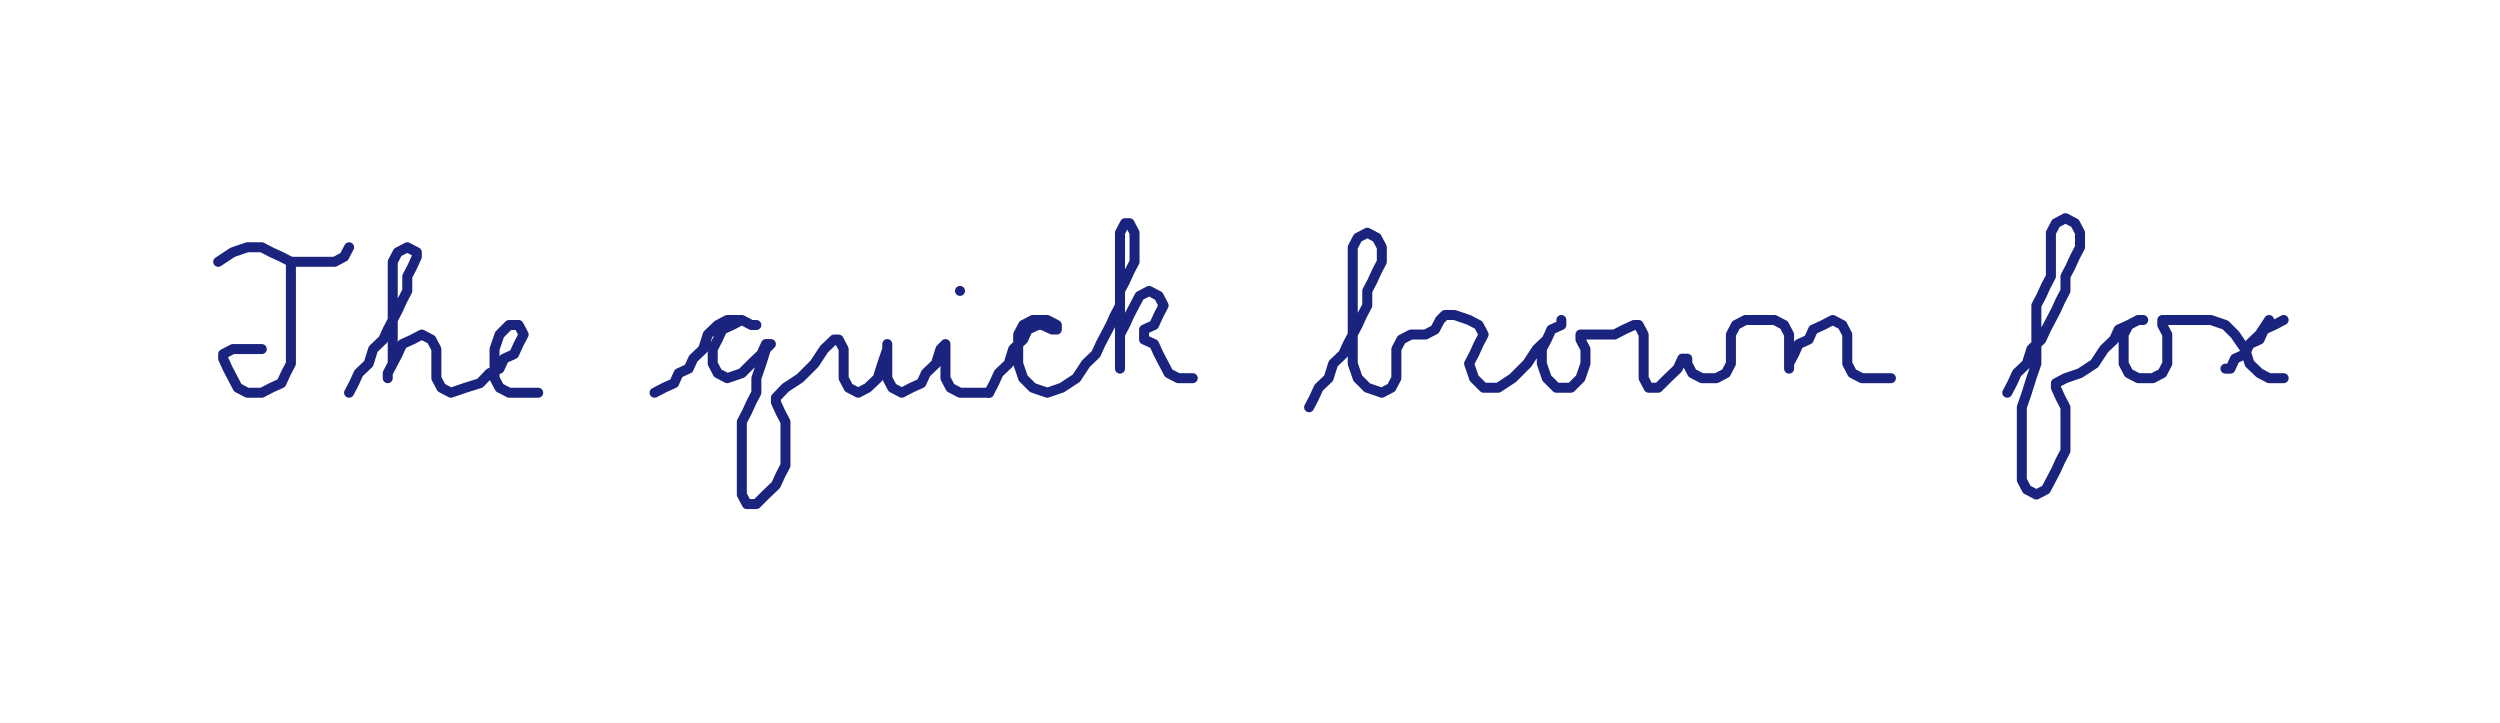
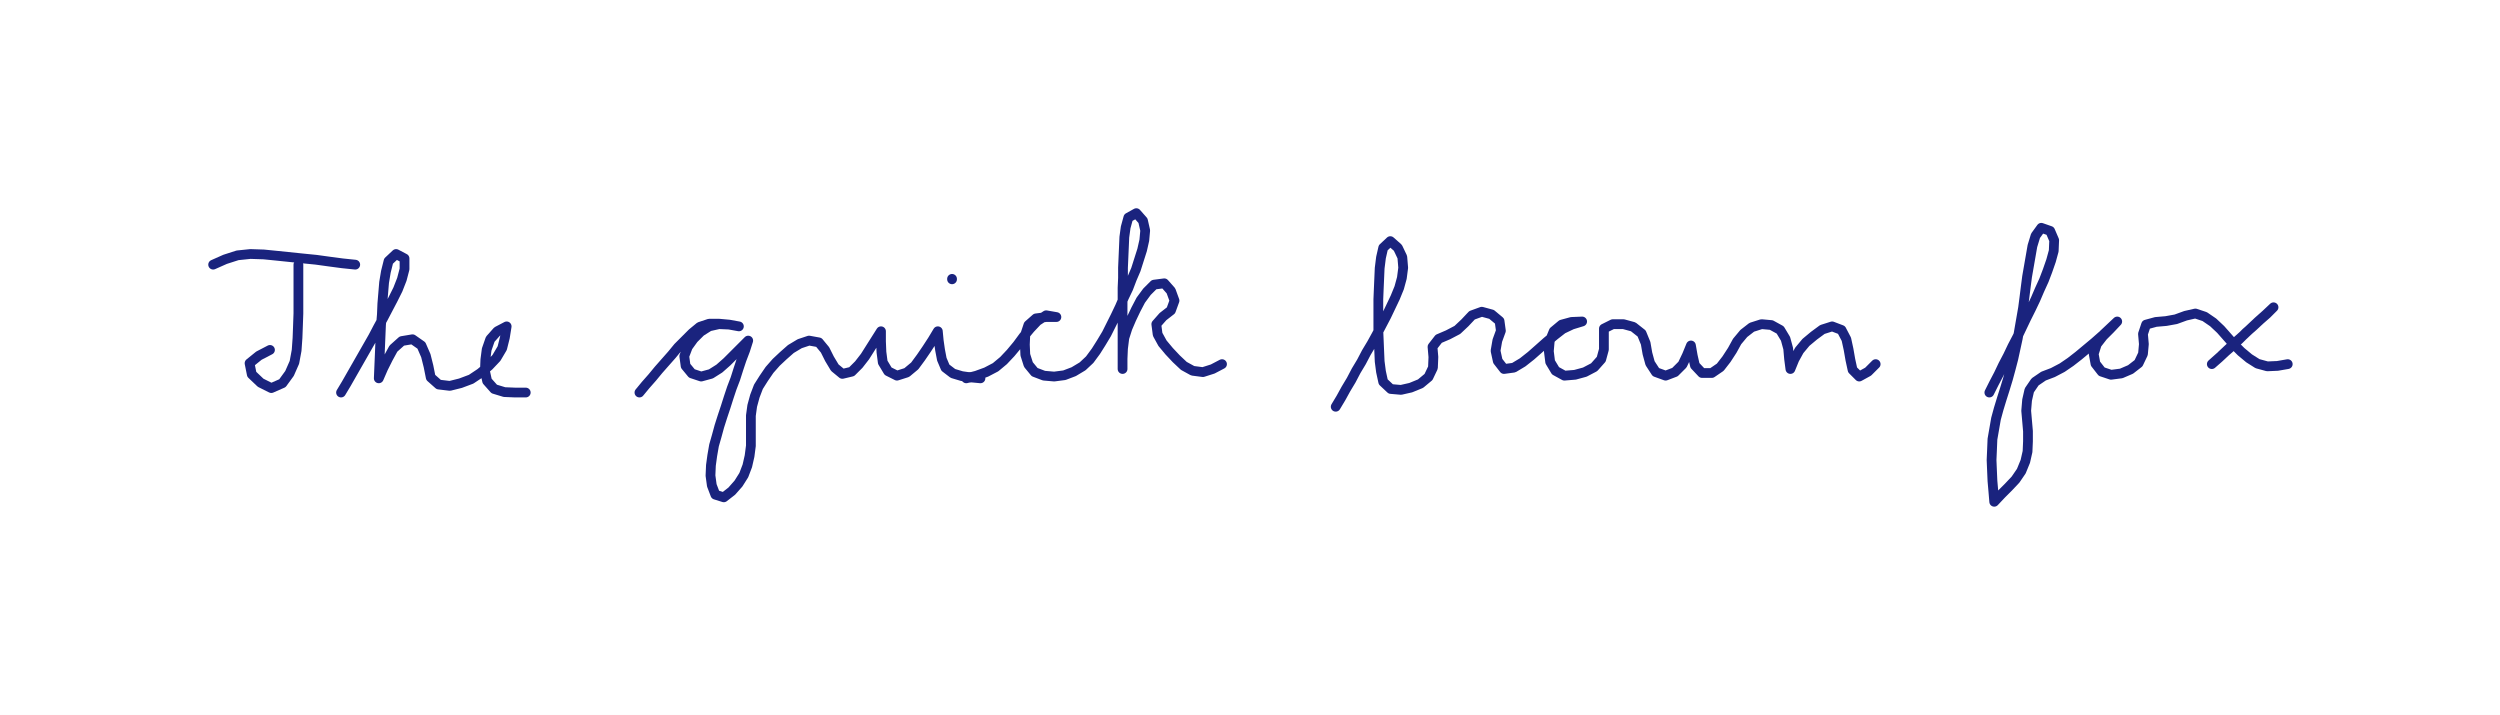
- <svg xmlns="http://www.w3.org/2000/svg" viewBox="0 0 550 159" width="550" height="159">
+ <svg xmlns="http://www.w3.org/2000/svg" viewBox="0 0 563 161" width="563" height="161">
  <rect width="100%" height="100%" fill="white" />
  <g fill="none" stroke="#1a237e" stroke-width="2.2" stroke-linecap="round" stroke-linejoin="round">
-     <path d="M48.0 57.6 L51.2 55.5 L54.4 54.4 L57.6 54.4 L59.7 55.5 L61.9 56.5 L64.0 57.6 L67.2 57.6 L70.4 57.6 L73.6 57.6 L75.7 56.5 L76.8 54.4" />
-     <path d="M64.0 57.6 L64.0 60.8 L64.0 64.0 L64.0 67.2 L64.0 70.4 L64.0 73.6 L64.0 76.8 L64.0 80.0 L62.9 82.1 L61.9 84.3 L59.7 85.3 L57.6 86.4 L54.4 86.4 L52.3 85.3 L51.2 83.2 L50.1 81.1 L49.1 78.9 L49.1 77.9 L51.2 76.8 L54.4 76.8 L57.6 76.8" />
-     <path d="M76.8 86.4 L77.9 84.3 L78.9 82.1 L81.1 80.0 L82.1 76.8 L84.3 74.7 L85.3 72.5 L86.4 70.4 L87.5 68.3 L88.5 66.1 L89.6 64.0 L89.6 60.8 L90.7 58.7 L91.7 56.5 L91.7 55.5 L89.6 54.4 L87.5 55.5 L86.4 57.6 L86.4 60.8 L86.4 64.0 L86.4 67.2 L86.4 70.4 L86.4 73.6 L86.4 76.8 L86.4 80.0 L85.3 82.1 L85.3 83.2 L85.3 82.1 L86.4 80.0 L87.5 77.9 L88.5 75.7 L90.7 74.7 L92.8 73.6 L94.9 74.7 L96.0 76.8 L96.0 80.0 L96.0 83.2 L97.1 85.3 L99.2 86.4 L102.4 85.3 L105.6 84.3 L107.7 82.1 L109.9 81.1 L110.9 78.9 L113.1 77.9 L114.1 75.7 L115.2 73.6 L114.1 71.5 L112.0 71.5 L109.9 73.6 L108.8 76.8 L108.8 80.0 L108.8 83.2 L109.9 85.3 L112.0 86.4 L115.2 86.4 L118.4 86.4" />
-     <path d="M144.0 86.4 L146.1 85.3 L148.3 84.3 L149.3 82.1 L151.5 81.1 L152.5 78.9 L154.7 76.8 L155.7 73.6 L157.9 71.5 L160.0 70.4 L163.2 70.4 L165.3 71.5 L166.4 71.5 L165.3 71.5 L163.2 70.4 L161.1 71.5 L158.9 72.5 L157.9 74.7 L156.8 76.8 L156.8 80.0 L157.9 82.1 L160.0 83.2 L163.2 82.1 L165.3 80.0 L167.5 77.9 L168.5 75.7 L169.6 75.7 L168.5 76.8 L167.5 80.0 L166.4 83.2 L166.4 86.4 L165.3 88.5 L164.3 90.7 L163.2 92.8 L163.2 96.0 L163.2 99.2 L163.2 102.4 L163.2 105.6 L163.2 108.8 L164.3 110.9 L166.4 110.9 L168.5 108.8 L170.7 106.7 L171.7 104.5 L172.8 102.4 L172.8 99.2 L172.8 96.0 L172.8 92.8 L171.7 90.7 L170.7 88.5 L170.7 87.5 L172.8 85.3 L176.0 83.2 L179.2 80.0 L181.3 76.8 L183.5 74.7 L184.5 74.7 L185.6 76.8 L185.6 80.0 L185.6 83.2 L186.7 85.3 L188.8 86.4 L190.9 85.3 L193.1 83.2 L194.1 80.0 L195.2 76.8 L195.2 75.7 L195.2 76.8 L195.2 80.0 L195.2 83.2 L196.3 85.3 L198.4 86.4 L200.5 85.3 L202.7 84.3 L203.7 82.1 L205.9 80.0 L206.9 76.8 L208.0 75.7 L208.0 76.8 L208.0 80.0 L208.0 83.2 L209.1 85.3 L211.2 86.4 L214.4 86.4 L217.6 86.4" />
-     <path d="M211.2 64.0 L211.2 64.0" />
-     <path d="M217.6 86.4 L218.7 84.3 L219.7 82.1 L221.9 80.0 L222.9 76.8 L225.1 74.7 L226.1 72.5 L228.3 71.5 L229.3 71.5 L231.5 72.5 L232.5 72.5 L232.5 71.5 L230.4 70.4 L227.2 70.4 L225.1 71.5 L224.0 73.6 L224.0 76.8 L224.0 80.0 L225.1 83.2 L227.2 85.3 L230.4 86.4 L233.6 85.3 L236.8 83.2 L238.9 80.0 L241.1 77.9 L242.1 75.7 L243.2 73.6 L244.3 71.5 L245.3 69.3 L246.4 67.2 L246.4 64.0 L247.5 61.9 L248.5 59.7 L249.6 57.6 L249.6 54.4 L249.6 51.2 L248.5 49.1 L247.5 49.1 L246.4 51.2 L246.4 54.4 L246.4 57.6 L246.4 60.8 L246.4 64.0 L246.4 67.2 L246.4 70.4 L246.4 73.6 L246.4 76.8 L246.4 80.0 L246.4 81.1 L246.4 80.0 L246.4 76.8 L246.4 73.6 L247.5 71.5 L248.5 69.3 L249.6 67.2 L250.7 65.1 L252.8 64.0 L254.9 65.1 L256.0 67.2 L254.9 69.3 L253.9 71.5 L251.7 72.5 L251.7 73.6 L251.7 74.7 L253.9 75.7 L254.9 77.9 L256.0 80.0 L257.1 82.1 L259.2 83.2 L262.4 83.2" />
-     <path d="M288.0 89.6 L289.1 87.5 L290.1 85.3 L292.3 83.2 L293.3 80.0 L295.5 77.9 L296.5 75.7 L297.6 73.6 L298.7 71.5 L299.7 69.3 L300.8 67.2 L300.8 64.0 L301.9 61.9 L302.9 59.7 L304.0 57.6 L304.0 54.4 L302.9 52.3 L300.8 51.2 L298.7 52.3 L297.6 54.4 L297.6 57.6 L297.6 60.8 L297.6 64.0 L297.6 67.2 L297.6 70.4 L297.6 73.6 L297.6 76.8 L297.6 80.0 L298.7 83.2 L300.8 85.3 L304.0 86.4 L306.1 85.3 L307.2 83.2 L307.2 80.0 L307.2 76.8 L308.3 74.7 L310.4 73.6 L313.6 73.6 L315.7 72.5 L316.8 70.4 L317.9 69.3 L320.0 69.3 L323.2 70.4 L325.3 71.5 L326.4 73.6 L325.3 75.7 L324.3 77.9 L323.2 80.0 L324.3 83.2 L326.4 85.3 L329.6 85.3 L332.8 83.2 L336.0 80.0 L338.1 76.8 L340.3 74.7 L341.3 72.5 L343.5 71.5 L343.5 70.4 L343.5 71.5 L341.3 72.5 L340.3 74.7 L339.2 76.8 L339.2 80.0 L340.3 83.2 L342.4 85.3 L345.6 85.3 L347.7 83.2 L348.8 80.0 L348.8 76.8 L347.7 74.7 L347.7 73.6 L348.8 73.6 L352.0 73.6 L355.2 73.6 L357.3 72.5 L359.5 71.5 L360.5 71.5 L361.6 73.6 L361.6 76.8 L361.6 80.0 L361.6 83.2 L362.7 85.3 L364.8 85.3 L366.9 83.2 L369.1 81.1 L370.1 78.9 L371.2 78.9 L371.2 80.0 L372.3 82.1 L374.4 83.2 L377.6 83.2 L379.7 82.1 L380.8 80.0 L380.8 76.8 L380.8 73.6 L381.9 71.5 L384.0 70.4 L387.2 70.4 L390.4 70.4 L392.5 71.5 L393.6 73.6 L393.6 76.8 L393.6 80.0 L393.6 81.1 L393.6 80.0 L394.7 77.9 L395.7 75.7 L397.9 74.7 L398.9 72.5 L401.1 71.5 L403.2 70.4 L405.3 71.5 L406.4 73.6 L406.4 76.8 L406.4 80.0 L407.5 82.1 L409.6 83.2 L412.8 83.2 L416.0 83.2" />
-     <path d="M441.6 86.4 L442.7 84.3 L443.7 82.1 L445.9 80.0 L446.9 76.8 L449.1 74.7 L450.1 72.5 L451.2 70.4 L452.3 68.3 L453.3 66.1 L454.4 64.0 L454.4 60.8 L455.5 58.7 L456.5 56.5 L457.6 54.4 L457.6 51.2 L456.5 49.1 L454.4 48.0 L452.3 49.1 L451.2 51.2 L451.2 54.4 L451.2 57.6 L451.2 60.8 L450.1 62.9 L449.1 65.1 L448.0 67.2 L448.0 70.4 L448.0 73.6 L448.0 76.8 L448.0 80.0 L446.9 83.2 L445.9 86.4 L444.8 89.6 L444.8 92.8 L444.8 96.0 L444.8 99.2 L444.8 102.4 L444.8 105.6 L445.9 107.7 L448.0 108.8 L450.1 107.7 L451.2 105.6 L452.3 103.5 L453.3 101.3 L454.4 99.2 L454.4 96.0 L454.4 92.8 L454.4 89.6 L453.3 87.5 L452.3 85.3 L452.3 84.3 L454.4 83.2 L457.6 82.1 L460.8 80.0 L462.9 76.8 L465.1 74.7 L466.1 72.5 L468.3 71.5 L470.4 70.4 L471.5 70.4 L470.4 70.4 L468.3 71.5 L467.2 73.6 L467.2 76.8 L467.2 80.0 L468.3 82.1 L470.4 83.2 L473.6 83.2 L475.7 82.1 L476.8 80.0 L476.8 76.8 L476.8 73.6 L475.7 71.5 L475.7 70.4 L476.8 70.4 L480.0 70.4 L483.2 70.4 L486.4 70.4 L489.6 71.5 L491.7 73.6 L493.9 76.8 L494.9 80.0 L497.1 82.1 L499.2 83.2 L502.4 83.2" />
-     <path d="M499.2 70.4 L497.1 73.6 L494.9 75.7 L493.9 77.9 L491.7 78.9 L490.7 81.1 L489.6 81.1 L490.7 81.1 L491.7 78.9 L493.9 77.9 L494.9 75.7 L497.1 74.7 L498.1 72.5 L500.3 71.5 L502.4 70.4" />
+     <path d="M48.0 59.6 L50.7 58.4 L53.5 57.5 L56.4 57.2 L59.4 57.3 L62.4 57.6 L65.3 57.9 L68.2 58.2 L71.2 58.5 L74.1 58.9 L77.1 59.3 L80.0 59.6" />
+     <path d="M67.2 59.6 L67.2 62.4 L67.2 65.1 L67.2 67.9 L67.2 70.6 L67.1 73.4 L67.0 76.1 L66.8 78.9 L66.3 81.6 L65.2 84.1 L63.6 86.3 L61.1 87.4 L58.7 86.2 L56.7 84.3 L56.2 81.8 L58.3 80.1 L60.8 78.8" />
+     <path d="M76.8 88.4 L78.0 86.4 L79.2 84.3 L80.4 82.2 L81.6 80.1 L82.8 78.0 L84.0 75.9 L85.1 73.8 L86.3 71.6 L87.4 69.5 L88.5 67.4 L89.6 65.2 L90.5 62.9 L91.1 60.6 L91.1 58.2 L89.2 57.2 L87.5 58.8 L86.9 61.2 L86.5 63.6 L86.3 66.0 L86.1 68.4 L86.0 70.8 L85.8 73.2 L85.7 75.6 L85.6 78.0 L85.5 80.4 L85.4 82.8 L85.3 85.2 L86.3 82.9 L87.4 80.7 L88.6 78.5 L90.5 76.8 L92.9 76.4 L94.9 77.8 L95.9 80.1 L96.5 82.5 L97.0 85.0 L98.8 86.6 L101.3 86.9 L103.7 86.3 L106.1 85.4 L108.2 84.0 L110.1 82.4 L111.8 80.6 L113.1 78.4 L113.7 76.0 L114.1 73.5 L112.0 74.6 L110.4 76.4 L109.6 78.7 L109.3 81.0 L109.2 83.5 L109.7 85.8 L111.3 87.6 L113.6 88.3 L116.0 88.4 L118.4 88.4" />
+     <path d="M144.0 88.4 L145.4 86.7 L146.9 85.0 L148.3 83.3 L149.8 81.6 L151.3 79.9 L152.7 78.2 L154.3 76.6 L155.9 75.0 L157.6 73.6 L159.7 72.9 L162.0 72.9 L164.2 73.1 L166.4 73.5 L164.2 73.1 L161.9 73.0 L159.7 73.5 L157.8 74.7 L156.2 76.3 L154.9 78.1 L154.1 80.2 L154.4 82.4 L155.8 84.1 L157.9 84.8 L160.1 84.2 L162.0 83.0 L163.7 81.5 L165.3 79.9 L166.9 78.3 L168.5 76.7 L167.8 78.9 L167.0 81.0 L166.3 83.1 L165.6 85.3 L164.8 87.4 L164.1 89.5 L163.4 91.7 L162.7 93.8 L162.0 96.0 L161.4 98.2 L160.8 100.3 L160.4 102.6 L160.1 104.8 L160.0 107.1 L160.3 109.3 L161.1 111.4 L163.0 112.0 L164.8 110.6 L166.3 108.9 L167.5 107.0 L168.3 104.9 L168.8 102.7 L169.1 100.4 L169.1 98.2 L169.1 95.9 L169.1 93.6 L169.4 91.4 L170.0 89.2 L170.8 87.1 L172.0 85.2 L173.3 83.3 L174.8 81.6 L176.4 80.1 L178.1 78.6 L180.1 77.4 L182.2 76.7 L184.4 77.1 L185.8 78.8 L186.8 80.8 L188.0 82.8 L189.7 84.2 L191.8 83.7 L193.4 82.1 L194.8 80.3 L196.0 78.4 L197.2 76.5 L198.4 74.6 L198.4 76.9 L198.5 79.3 L198.8 81.6 L200.0 83.6 L202.0 84.6 L204.2 83.9 L206.0 82.4 L207.4 80.5 L208.7 78.6 L210.0 76.6 L211.2 74.6 L211.4 76.7 L211.7 78.8 L212.1 80.9 L212.9 82.8 L214.6 84.1 L216.6 84.7 L218.7 85.0 L220.8 85.2" />
+     <path d="M214.4 62.8 L214.4 62.9" />
+     <path d="M217.6 85.2 L219.9 84.6 L222.1 83.8 L224.2 82.7 L226.0 81.2 L227.6 79.5 L229.1 77.7 L230.5 75.8 L232.0 74.0 L233.6 72.3 L235.6 71.0 L237.9 71.4 L235.6 71.4 L233.3 71.7 L231.6 73.2 L230.9 75.3 L230.8 77.6 L230.9 79.9 L231.6 82.1 L233.0 83.8 L235.1 84.6 L237.4 84.8 L239.7 84.5 L241.8 83.7 L243.8 82.5 L245.4 81.0 L246.8 79.1 L248.0 77.2 L249.2 75.2 L250.2 73.2 L251.2 71.2 L252.2 69.1 L253.1 67.0 L254.1 64.9 L254.9 62.8 L255.8 60.7 L256.5 58.5 L257.2 56.3 L257.7 54.1 L257.9 51.9 L257.4 49.7 L255.9 48.0 L254.1 49.0 L253.5 51.2 L253.2 53.4 L253.1 55.7 L253.0 58.0 L252.9 60.3 L252.9 62.6 L252.8 64.8 L252.8 67.1 L252.8 69.4 L252.8 71.7 L252.8 74.0 L252.8 76.3 L252.8 78.5 L252.8 80.8 L252.8 83.1 L252.8 80.8 L252.9 78.5 L253.2 76.1 L253.9 73.9 L254.8 71.8 L255.8 69.7 L256.9 67.6 L258.3 65.7 L259.9 64.1 L262.2 63.8 L263.7 65.5 L264.5 67.7 L263.7 69.9 L261.9 71.3 L260.4 73.0 L260.7 75.3 L261.8 77.3 L263.3 79.1 L264.9 80.8 L266.6 82.4 L268.6 83.5 L270.9 83.8 L273.1 83.1 L275.2 82.0" />
+     <path d="M300.8 91.6 L302.0 89.6 L303.1 87.6 L304.3 85.6 L305.4 83.5 L306.6 81.5 L307.7 79.4 L308.9 77.4 L310.0 75.4 L311.1 73.3 L312.2 71.2 L313.2 69.1 L314.2 67.0 L315.1 64.8 L315.7 62.6 L316.0 60.3 L315.8 57.9 L314.8 55.8 L313.1 54.3 L311.5 55.8 L311.0 58.0 L310.7 60.4 L310.6 62.7 L310.5 65.0 L310.4 67.4 L310.4 69.7 L310.4 72.1 L310.4 74.4 L310.5 76.7 L310.6 79.1 L310.7 81.4 L311.0 83.7 L311.5 86.0 L313.2 87.6 L315.5 87.8 L317.7 87.3 L319.9 86.4 L321.7 84.9 L322.7 82.8 L322.8 80.4 L322.6 78.1 L324.0 76.3 L326.1 75.4 L328.2 74.3 L329.9 72.7 L331.5 71.0 L333.7 70.2 L335.9 70.8 L337.7 72.3 L338.0 74.5 L337.2 76.7 L336.8 79.0 L337.3 81.3 L338.7 83.1 L340.9 82.8 L342.9 81.6 L344.8 80.1 L346.5 78.6 L348.3 77.0 L350.1 75.5 L351.9 74.1 L354.0 73.1 L356.3 72.4 L353.9 72.5 L351.7 73.1 L349.9 74.6 L349.0 76.8 L348.8 79.1 L349.1 81.5 L350.3 83.5 L352.3 84.6 L354.7 84.4 L356.9 83.8 L359.0 82.7 L360.6 80.9 L361.2 78.7 L361.2 76.3 L361.2 74.0 L363.2 73.0 L365.6 73.0 L367.8 73.6 L369.7 75.1 L370.6 77.3 L371.0 79.6 L371.6 81.8 L372.9 83.8 L375.1 84.6 L377.2 83.8 L378.9 82.1 L379.9 80.0 L380.8 77.8 L381.2 80.1 L381.7 82.3 L383.3 84.0 L385.5 84.0 L387.4 82.7 L388.8 80.9 L390.1 78.9 L391.2 76.9 L392.7 75.1 L394.5 73.7 L396.7 73.0 L398.9 73.2 L400.9 74.3 L402.1 76.3 L402.7 78.5 L402.9 80.8 L403.2 83.1 L404.1 80.9 L405.2 78.9 L406.7 77.1 L408.5 75.6 L410.4 74.2 L412.6 73.5 L414.7 74.3 L415.8 76.4 L416.3 78.7 L416.7 81.0 L417.2 83.3 L418.7 84.8 L420.7 83.7 L422.4 82.0" />
+     <path d="M448.0 88.4 L449.0 86.4 L450.1 84.3 L451.1 82.2 L452.2 80.1 L453.2 78.0 L454.3 75.9 L455.3 73.8 L456.3 71.7 L457.4 69.5 L458.4 67.4 L459.3 65.3 L460.3 63.1 L461.1 61.0 L461.9 58.7 L462.5 56.5 L462.6 54.1 L461.7 52.0 L459.7 51.3 L458.4 53.1 L457.7 55.4 L457.3 57.7 L456.9 60.0 L456.5 62.3 L456.2 64.6 L455.9 67.0 L455.6 69.3 L455.2 71.6 L454.8 73.9 L454.4 76.2 L453.9 78.5 L453.4 80.8 L452.8 83.1 L452.2 85.3 L451.5 87.6 L450.8 89.8 L450.1 92.1 L449.5 94.3 L449.1 96.6 L448.7 98.9 L448.6 101.3 L448.5 103.6 L448.6 106.0 L448.7 108.3 L448.9 110.6 L449.1 113.0 L450.7 111.3 L452.3 109.7 L453.9 108.0 L455.2 106.1 L456.1 103.9 L456.6 101.7 L456.7 99.4 L456.7 97.1 L456.5 94.8 L456.3 92.5 L456.5 90.1 L457.0 87.9 L458.3 86.0 L460.2 84.7 L462.3 83.9 L464.4 82.8 L466.3 81.5 L468.1 80.1 L469.9 78.6 L471.7 77.1 L473.4 75.6 L475.1 74.0 L476.8 72.4 L475.2 74.1 L473.6 75.7 L472.2 77.5 L471.5 79.7 L471.9 81.9 L473.3 83.7 L475.4 84.4 L477.7 84.1 L479.8 83.2 L481.6 81.8 L482.6 79.7 L482.8 77.5 L482.6 75.2 L483.3 73.1 L485.5 72.5 L487.8 72.3 L490.0 71.9 L492.2 71.1 L494.4 70.6 L496.5 71.3 L498.4 72.6 L500.1 74.2 L501.6 75.9 L503.1 77.6 L504.7 79.2 L506.5 80.7 L508.4 81.9 L510.6 82.5 L512.9 82.4 L515.2 82.0" />
+     <path d="M512.0 69.2 L510.5 70.7 L508.9 72.1 L507.4 73.5 L505.8 74.9 L504.3 76.4 L502.8 77.8 L501.2 79.2 L499.7 80.6 L498.1 82.0 L499.9 80.4 L501.6 78.8 L503.3 77.2 L505.1 75.6 L506.8 74.0 L508.5 72.4 L510.3 70.8 L512.0 69.2" />
  </g>
</svg>
